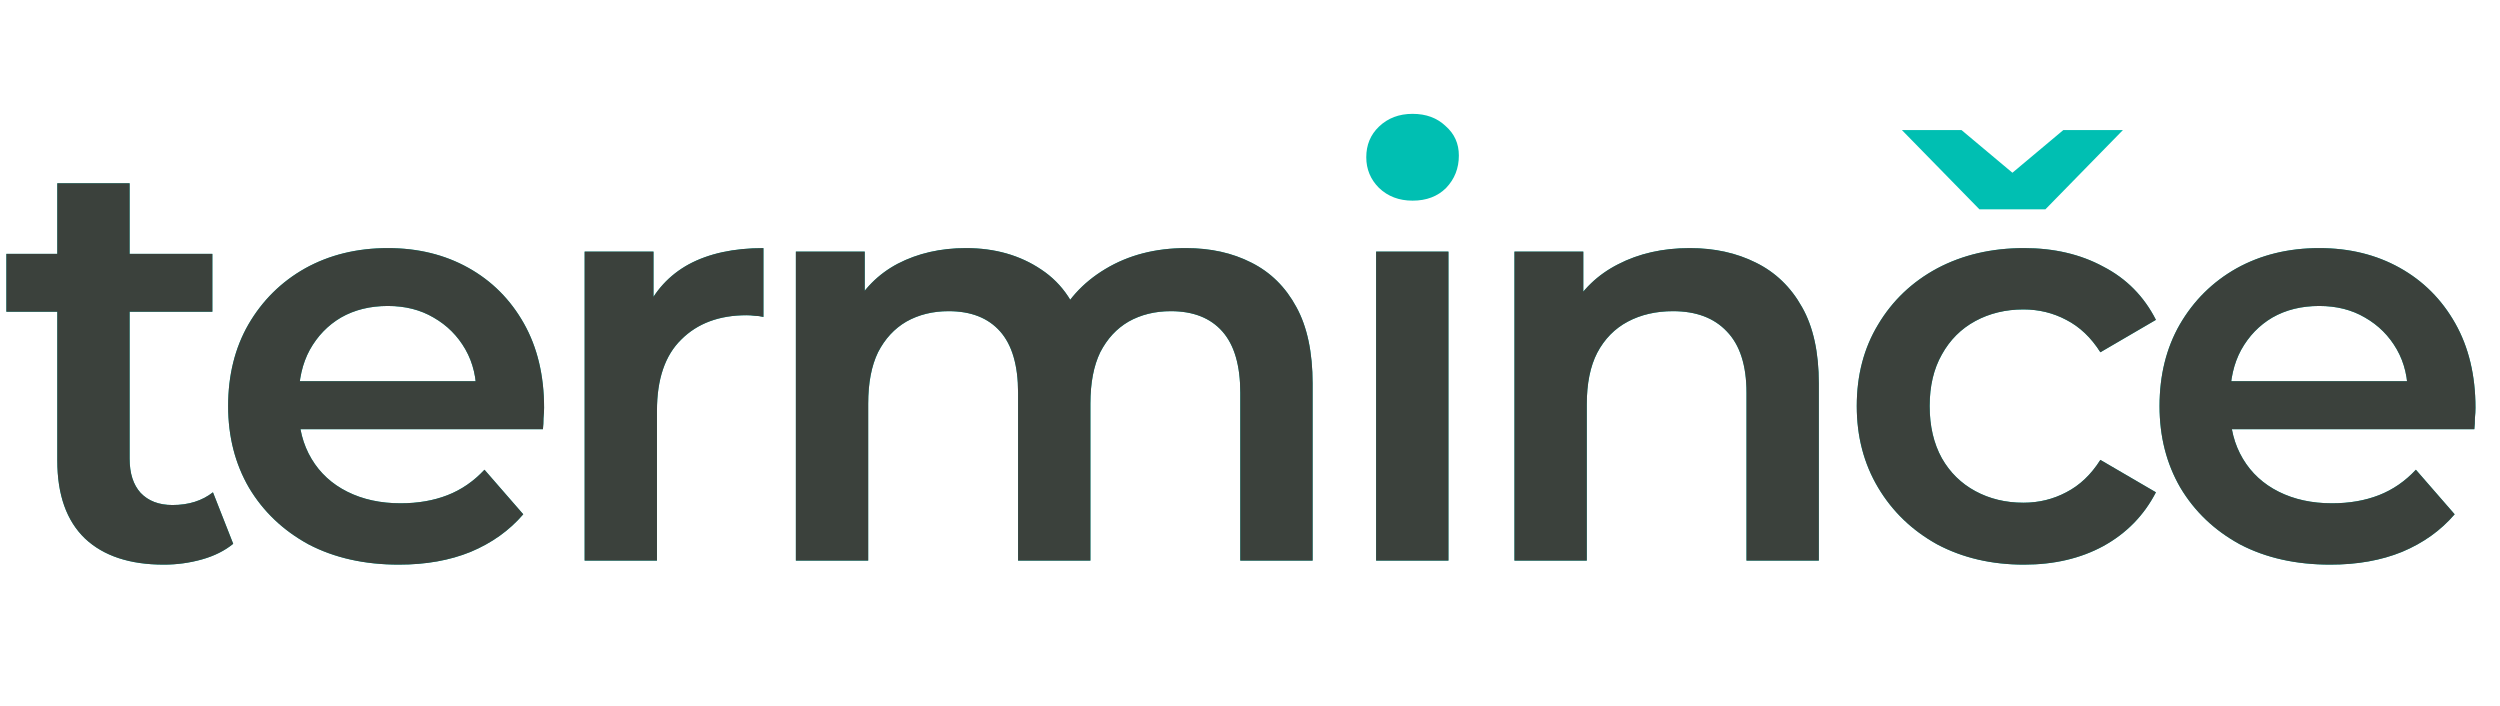
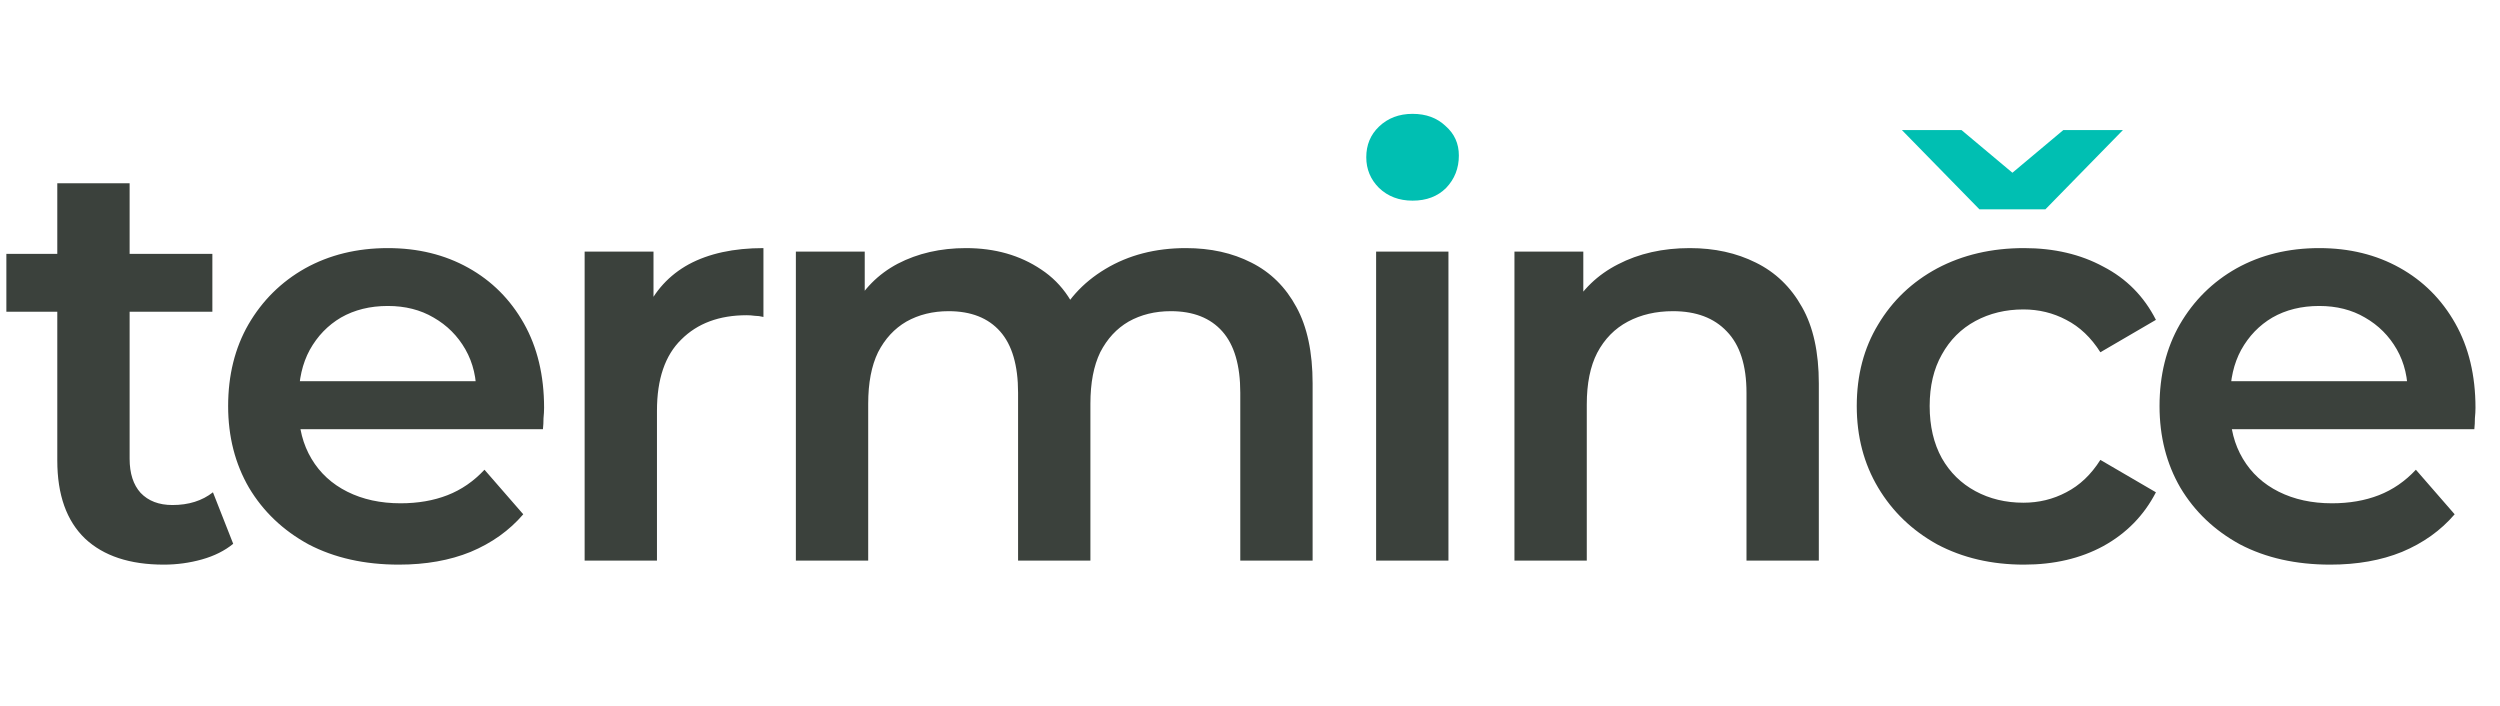
<svg xmlns="http://www.w3.org/2000/svg" width="553" height="156" viewBox="0 0 553 156" fill="none">
-   <path d="M36.224 124.896C28.715 124.896 22.912 122.976 18.816 119.136C14.72 115.211 12.672 109.451 12.672 101.856V40.544H28.672V101.472C28.672 104.715 29.483 107.232 31.104 109.024C32.811 110.816 35.157 111.712 38.144 111.712C41.728 111.712 44.715 110.773 47.104 108.896L51.584 120.288C49.707 121.824 47.403 122.976 44.672 123.744C41.941 124.512 39.125 124.896 36.224 124.896ZM1.408 68.96V56.16H46.976V68.96H1.408ZM88.224 124.896C80.629 124.896 73.973 123.403 68.256 120.416C62.624 117.344 58.229 113.163 55.072 107.872C52 102.581 50.464 96.565 50.464 89.824C50.464 82.997 51.957 76.981 54.944 71.776C58.016 66.485 62.197 62.347 67.488 59.36C72.864 56.373 78.965 54.88 85.792 54.88C92.448 54.88 98.379 56.331 103.584 59.232C108.789 62.133 112.885 66.229 115.872 71.52C118.859 76.811 120.352 83.04 120.352 90.208C120.352 90.891 120.309 91.659 120.224 92.512C120.224 93.365 120.181 94.176 120.096 94.944H63.136V84.32H111.648L105.376 87.648C105.461 83.723 104.651 80.267 102.944 77.28C101.237 74.293 98.891 71.947 95.904 70.24C93.003 68.533 89.632 67.68 85.792 67.68C81.867 67.68 78.411 68.533 75.424 70.24C72.523 71.947 70.219 74.336 68.512 77.408C66.891 80.395 66.08 83.936 66.08 88.032V90.592C66.08 94.688 67.019 98.315 68.896 101.472C70.773 104.629 73.419 107.061 76.832 108.768C80.245 110.475 84.171 111.328 88.608 111.328C92.448 111.328 95.904 110.731 98.976 109.536C102.048 108.341 104.779 106.464 107.168 103.904L115.744 113.76C112.672 117.344 108.789 120.117 104.096 122.08C99.488 123.957 94.197 124.896 88.224 124.896ZM129.321 124V55.648H144.553V74.464L142.761 68.96C144.809 64.352 148.009 60.853 152.361 58.464C156.798 56.075 162.302 54.88 168.873 54.88V70.112C168.19 69.941 167.55 69.856 166.953 69.856C166.356 69.771 165.758 69.728 165.161 69.728C159.102 69.728 154.281 71.52 150.697 75.104C147.113 78.603 145.321 83.851 145.321 90.848V124H129.321ZM262.318 54.88C267.779 54.88 272.601 55.947 276.782 58.08C281.049 60.213 284.377 63.499 286.766 67.936C289.155 72.288 290.35 77.92 290.35 84.832V124H274.35V86.88C274.35 80.821 273.027 76.299 270.382 73.312C267.737 70.325 263.939 68.832 258.99 68.832C255.491 68.832 252.377 69.6 249.646 71.136C247.001 72.672 244.91 74.933 243.374 77.92C241.923 80.907 241.198 84.704 241.198 89.312V124H225.198V86.88C225.198 80.821 223.875 76.299 221.23 73.312C218.585 70.325 214.787 68.832 209.838 68.832C206.339 68.832 203.225 69.6 200.494 71.136C197.849 72.672 195.758 74.933 194.222 77.92C192.771 80.907 192.046 84.704 192.046 89.312V124H176.046V55.648H191.278V73.824L188.59 68.448C190.894 64.011 194.222 60.64 198.574 58.336C203.011 56.032 208.046 54.88 213.678 54.88C220.078 54.88 225.625 56.459 230.318 59.616C235.097 62.773 238.254 67.552 239.79 73.952L233.518 71.776C235.737 66.656 239.406 62.56 244.526 59.488C249.646 56.416 255.577 54.88 262.318 54.88ZM304.396 124V55.648H320.396V124H304.396ZM312.46 44.384C309.473 44.384 306.999 43.445 305.036 41.568C303.159 39.691 302.22 37.429 302.22 34.784C302.22 32.053 303.159 29.792 305.036 28C306.999 26.123 309.473 25.184 312.46 25.184C315.447 25.184 317.879 26.08 319.756 27.872C321.719 29.579 322.7 31.755 322.7 34.4C322.7 37.216 321.761 39.605 319.884 41.568C318.007 43.445 315.532 44.384 312.46 44.384ZM373.78 54.88C379.241 54.88 384.105 55.947 388.372 58.08C392.724 60.213 396.137 63.499 398.612 67.936C401.087 72.288 402.324 77.92 402.324 84.832V124H386.324V86.88C386.324 80.821 384.873 76.299 381.972 73.312C379.156 70.325 375.188 68.832 370.068 68.832C366.313 68.832 362.985 69.6 360.084 71.136C357.183 72.672 354.921 74.976 353.3 78.048C351.764 81.035 350.996 84.832 350.996 89.44V124H334.996V55.648H350.228V74.08L347.54 68.448C349.929 64.096 353.385 60.768 357.908 58.464C362.516 56.075 367.807 54.88 373.78 54.88ZM447.706 124.896C440.538 124.896 434.138 123.403 428.506 120.416C422.959 117.344 418.607 113.163 415.45 107.872C412.293 102.581 410.714 96.565 410.714 89.824C410.714 82.997 412.293 76.981 415.45 71.776C418.607 66.485 422.959 62.347 428.506 59.36C434.138 56.373 440.538 54.88 447.706 54.88C454.362 54.88 460.207 56.245 465.242 58.976C470.362 61.621 474.245 65.547 476.89 70.752L464.602 77.92C462.554 74.677 460.037 72.288 457.05 70.752C454.149 69.216 450.991 68.448 447.578 68.448C443.653 68.448 440.111 69.301 436.954 71.008C433.797 72.715 431.322 75.189 429.53 78.432C427.738 81.589 426.842 85.387 426.842 89.824C426.842 94.261 427.738 98.101 429.53 101.344C431.322 104.501 433.797 106.933 436.954 108.64C440.111 110.347 443.653 111.2 447.578 111.2C450.991 111.2 454.149 110.432 457.05 108.896C460.037 107.36 462.554 104.971 464.602 101.728L476.89 108.896C474.245 114.016 470.362 117.984 465.242 120.8C460.207 123.531 454.362 124.896 447.706 124.896ZM437.85 46.304L420.698 28.768H433.882L451.29 43.36H439.002L456.41 28.768H469.594L452.442 46.304H437.85ZM515.449 124.896C507.854 124.896 501.198 123.403 495.481 120.416C489.849 117.344 485.454 113.163 482.297 107.872C479.225 102.581 477.689 96.565 477.689 89.824C477.689 82.997 479.182 76.981 482.169 71.776C485.241 66.485 489.422 62.347 494.713 59.36C500.089 56.373 506.19 54.88 513.017 54.88C519.673 54.88 525.604 56.331 530.809 59.232C536.014 62.133 540.11 66.229 543.097 71.52C546.084 76.811 547.577 83.04 547.577 90.208C547.577 90.891 547.534 91.659 547.449 92.512C547.449 93.365 547.406 94.176 547.321 94.944H490.361V84.32H538.873L532.601 87.648C532.686 83.723 531.876 80.267 530.169 77.28C528.462 74.293 526.116 71.947 523.129 70.24C520.228 68.533 516.857 67.68 513.017 67.68C509.092 67.68 505.636 68.533 502.649 70.24C499.748 71.947 497.444 74.336 495.737 77.408C494.116 80.395 493.305 83.936 493.305 88.032V90.592C493.305 94.688 494.244 98.315 496.121 101.472C497.998 104.629 500.644 107.061 504.057 108.768C507.47 110.475 511.396 111.328 515.833 111.328C519.673 111.328 523.129 110.731 526.201 109.536C529.273 108.341 532.004 106.464 534.393 103.904L542.969 113.76C539.897 117.344 536.014 120.117 531.321 122.08C526.713 123.957 521.422 124.896 515.449 124.896Z" fill="#00BFB2" />
+   <path d="M312.46 44.384C309.473 44.384 306.999 43.445 305.036 41.568C303.159 39.691 302.22 37.429 302.22 34.784C302.22 32.053 303.159 29.792 305.036 28C306.999 26.123 309.473 25.184 312.46 25.184C315.447 25.184 317.879 26.08 319.756 27.872C321.719 29.579 322.7 31.755 322.7 34.4C322.7 37.216 321.761 39.605 319.884 41.568C318.007 43.445 315.532 44.384 312.46 44.384ZM437.85 46.304L420.698 28.768H433.882L451.29 43.36H439.002L456.41 28.768H469.594L452.442 46.304H437.85Z" fill="#00BFB2" />
  <path d="M36.224 124.896C28.715 124.896 22.912 122.976 18.816 119.136C14.72 115.211 12.672 109.451 12.672 101.856V40.544H28.672V101.472C28.672 104.715 29.483 107.232 31.104 109.024C32.811 110.816 35.157 111.712 38.144 111.712C41.728 111.712 44.715 110.773 47.104 108.896L51.584 120.288C49.707 121.824 47.403 122.976 44.672 123.744C41.941 124.512 39.125 124.896 36.224 124.896ZM1.408 68.96V56.16H46.976V68.96H1.408ZM88.224 124.896C80.629 124.896 73.973 123.403 68.256 120.416C62.624 117.344 58.229 113.163 55.072 107.872C52 102.581 50.464 96.565 50.464 89.824C50.464 82.997 51.957 76.981 54.944 71.776C58.016 66.485 62.197 62.347 67.488 59.36C72.864 56.373 78.965 54.88 85.792 54.88C92.448 54.88 98.379 56.331 103.584 59.232C108.789 62.133 112.885 66.229 115.872 71.52C118.859 76.811 120.352 83.04 120.352 90.208C120.352 90.891 120.309 91.659 120.224 92.512C120.224 93.365 120.181 94.176 120.096 94.944H63.136V84.32H111.648L105.376 87.648C105.461 83.723 104.651 80.267 102.944 77.28C101.237 74.293 98.891 71.947 95.904 70.24C93.003 68.533 89.632 67.68 85.792 67.68C81.867 67.68 78.411 68.533 75.424 70.24C72.523 71.947 70.219 74.336 68.512 77.408C66.891 80.395 66.08 83.936 66.08 88.032V90.592C66.08 94.688 67.019 98.315 68.896 101.472C70.773 104.629 73.419 107.061 76.832 108.768C80.245 110.475 84.171 111.328 88.608 111.328C92.448 111.328 95.904 110.731 98.976 109.536C102.048 108.341 104.779 106.464 107.168 103.904L115.744 113.76C112.672 117.344 108.789 120.117 104.096 122.08C99.488 123.957 94.197 124.896 88.224 124.896ZM129.321 124V55.648H144.553V74.464L142.761 68.96C144.809 64.352 148.009 60.853 152.361 58.464C156.798 56.075 162.302 54.88 168.873 54.88V70.112C168.19 69.941 167.55 69.856 166.953 69.856C166.356 69.771 165.758 69.728 165.161 69.728C159.102 69.728 154.281 71.52 150.697 75.104C147.113 78.603 145.321 83.851 145.321 90.848V124H129.321ZM262.318 54.88C267.779 54.88 272.601 55.947 276.782 58.08C281.049 60.213 284.377 63.499 286.766 67.936C289.155 72.288 290.35 77.92 290.35 84.832V124H274.35V86.88C274.35 80.821 273.027 76.299 270.382 73.312C267.737 70.325 263.939 68.832 258.99 68.832C255.491 68.832 252.377 69.6 249.646 71.136C247.001 72.672 244.91 74.933 243.374 77.92C241.923 80.907 241.198 84.704 241.198 89.312V124H225.198V86.88C225.198 80.821 223.875 76.299 221.23 73.312C218.585 70.325 214.787 68.832 209.838 68.832C206.339 68.832 203.225 69.6 200.494 71.136C197.849 72.672 195.758 74.933 194.222 77.92C192.771 80.907 192.046 84.704 192.046 89.312V124H176.046V55.648H191.278V73.824L188.59 68.448C190.894 64.011 194.222 60.64 198.574 58.336C203.011 56.032 208.046 54.88 213.678 54.88C220.078 54.88 225.625 56.459 230.318 59.616C235.097 62.773 238.254 67.552 239.79 73.952L233.518 71.776C235.737 66.656 239.406 62.56 244.526 59.488C249.646 56.416 255.577 54.88 262.318 54.88ZM304.396 124V55.648H320.396V124H304.396ZM373.78 54.88C379.241 54.88 384.105 55.947 388.372 58.08C392.724 60.213 396.137 63.499 398.612 67.936C401.087 72.288 402.324 77.92 402.324 84.832V124H386.324V86.88C386.324 80.821 384.873 76.299 381.972 73.312C379.156 70.325 375.188 68.832 370.068 68.832C366.313 68.832 362.985 69.6 360.084 71.136C357.183 72.672 354.921 74.976 353.3 78.048C351.764 81.035 350.996 84.832 350.996 89.44V124H334.996V55.648H350.228V74.08L347.54 68.448C349.929 64.096 353.385 60.768 357.908 58.464C362.516 56.075 367.807 54.88 373.78 54.88ZM447.706 124.896C440.538 124.896 434.138 123.403 428.506 120.416C422.959 117.344 418.607 113.163 415.45 107.872C412.293 102.581 410.714 96.565 410.714 89.824C410.714 82.997 412.293 76.981 415.45 71.776C418.607 66.485 422.959 62.347 428.506 59.36C434.138 56.373 440.538 54.88 447.706 54.88C454.362 54.88 460.207 56.245 465.242 58.976C470.362 61.621 474.245 65.547 476.89 70.752L464.602 77.92C462.554 74.677 460.037 72.288 457.05 70.752C454.149 69.216 450.991 68.448 447.578 68.448C443.653 68.448 440.111 69.301 436.954 71.008C433.797 72.715 431.322 75.189 429.53 78.432C427.738 81.589 426.842 85.387 426.842 89.824C426.842 94.261 427.738 98.101 429.53 101.344C431.322 104.501 433.797 106.933 436.954 108.64C440.111 110.347 443.653 111.2 447.578 111.2C450.991 111.2 454.149 110.432 457.05 108.896C460.037 107.36 462.554 104.971 464.602 101.728L476.89 108.896C474.245 114.016 470.362 117.984 465.242 120.8C460.207 123.531 454.362 124.896 447.706 124.896ZM515.449 124.896C507.854 124.896 501.198 123.403 495.481 120.416C489.849 117.344 485.454 113.163 482.297 107.872C479.225 102.581 477.689 96.565 477.689 89.824C477.689 82.997 479.182 76.981 482.169 71.776C485.241 66.485 489.422 62.347 494.713 59.36C500.089 56.373 506.19 54.88 513.017 54.88C519.673 54.88 525.604 56.331 530.809 59.232C536.014 62.133 540.11 66.229 543.097 71.52C546.084 76.811 547.577 83.04 547.577 90.208C547.577 90.891 547.534 91.659 547.449 92.512C547.449 93.365 547.406 94.176 547.321 94.944H490.361V84.32H538.873L532.601 87.648C532.686 83.723 531.876 80.267 530.169 77.28C528.462 74.293 526.116 71.947 523.129 70.24C520.228 68.533 516.857 67.68 513.017 67.68C509.092 67.68 505.636 68.533 502.649 70.24C499.748 71.947 497.444 74.336 495.737 77.408C494.116 80.395 493.305 83.936 493.305 88.032V90.592C493.305 94.688 494.244 98.315 496.121 101.472C497.998 104.629 500.644 107.061 504.057 108.768C507.47 110.475 511.396 111.328 515.833 111.328C519.673 111.328 523.129 110.731 526.201 109.536C529.273 108.341 532.004 106.464 534.393 103.904L542.969 113.76C539.897 117.344 536.014 120.117 531.321 122.08C526.713 123.957 521.422 124.896 515.449 124.896Z" fill="#3B413C" />
</svg>
